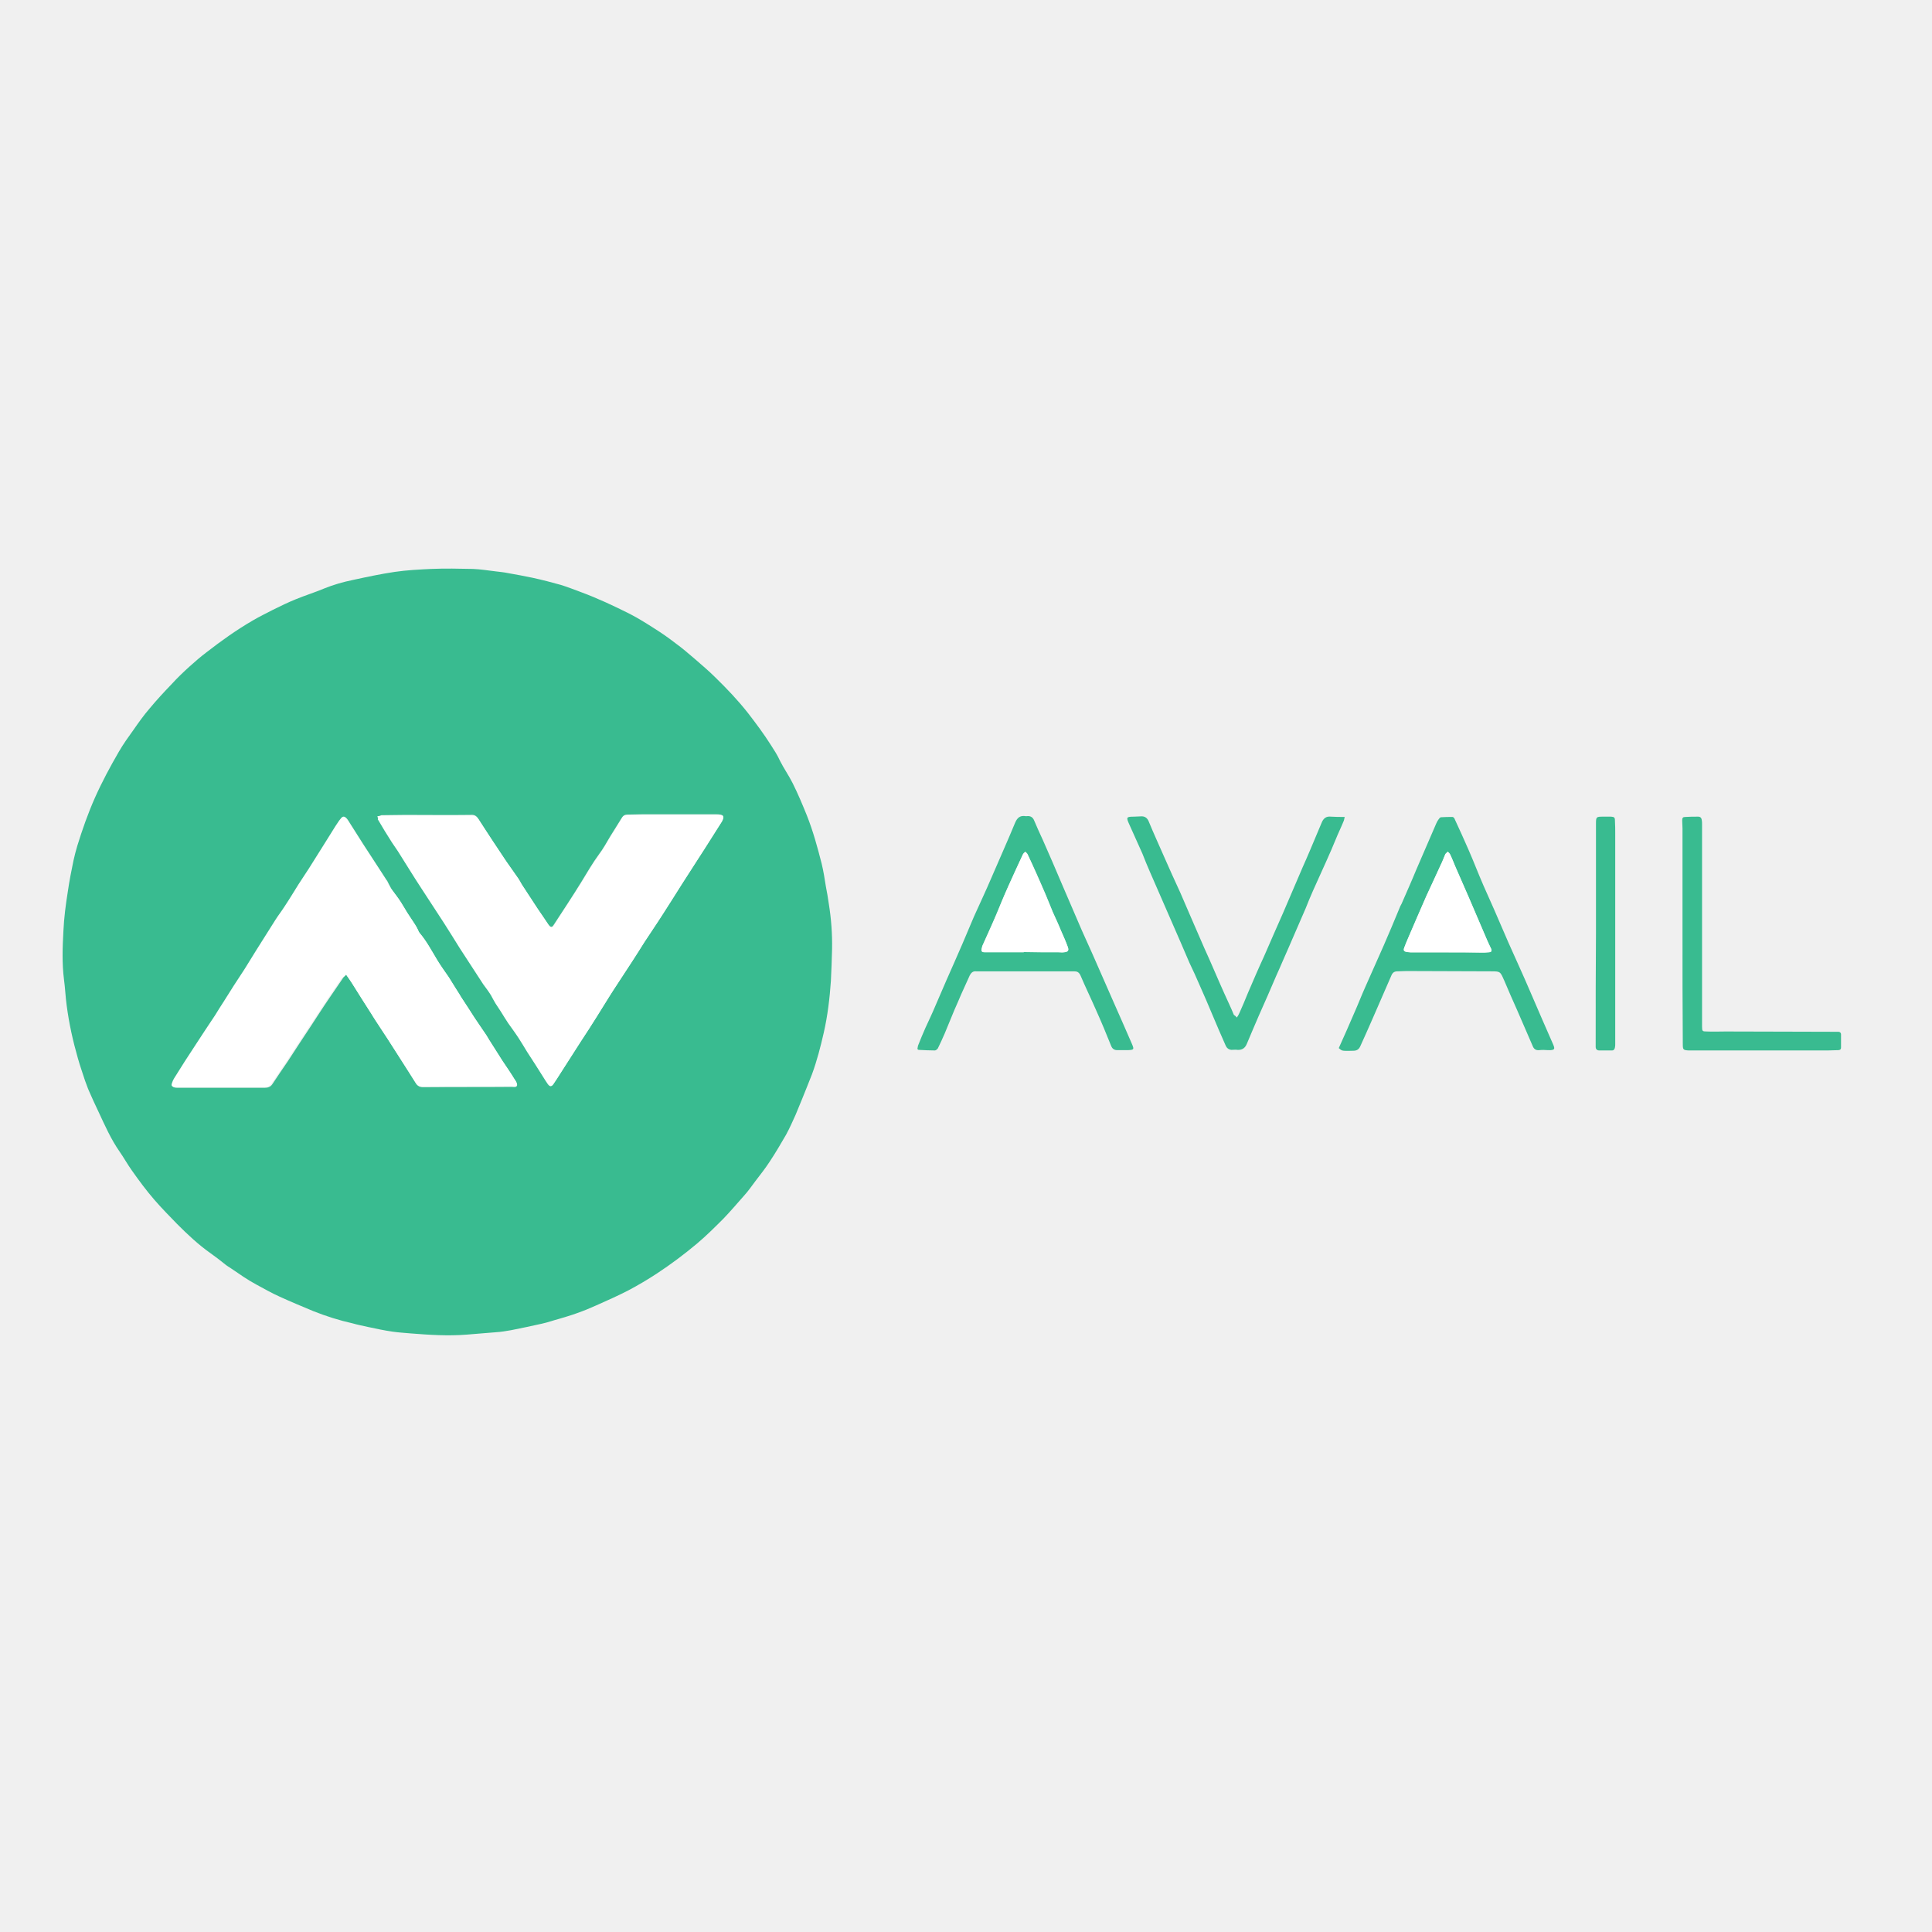
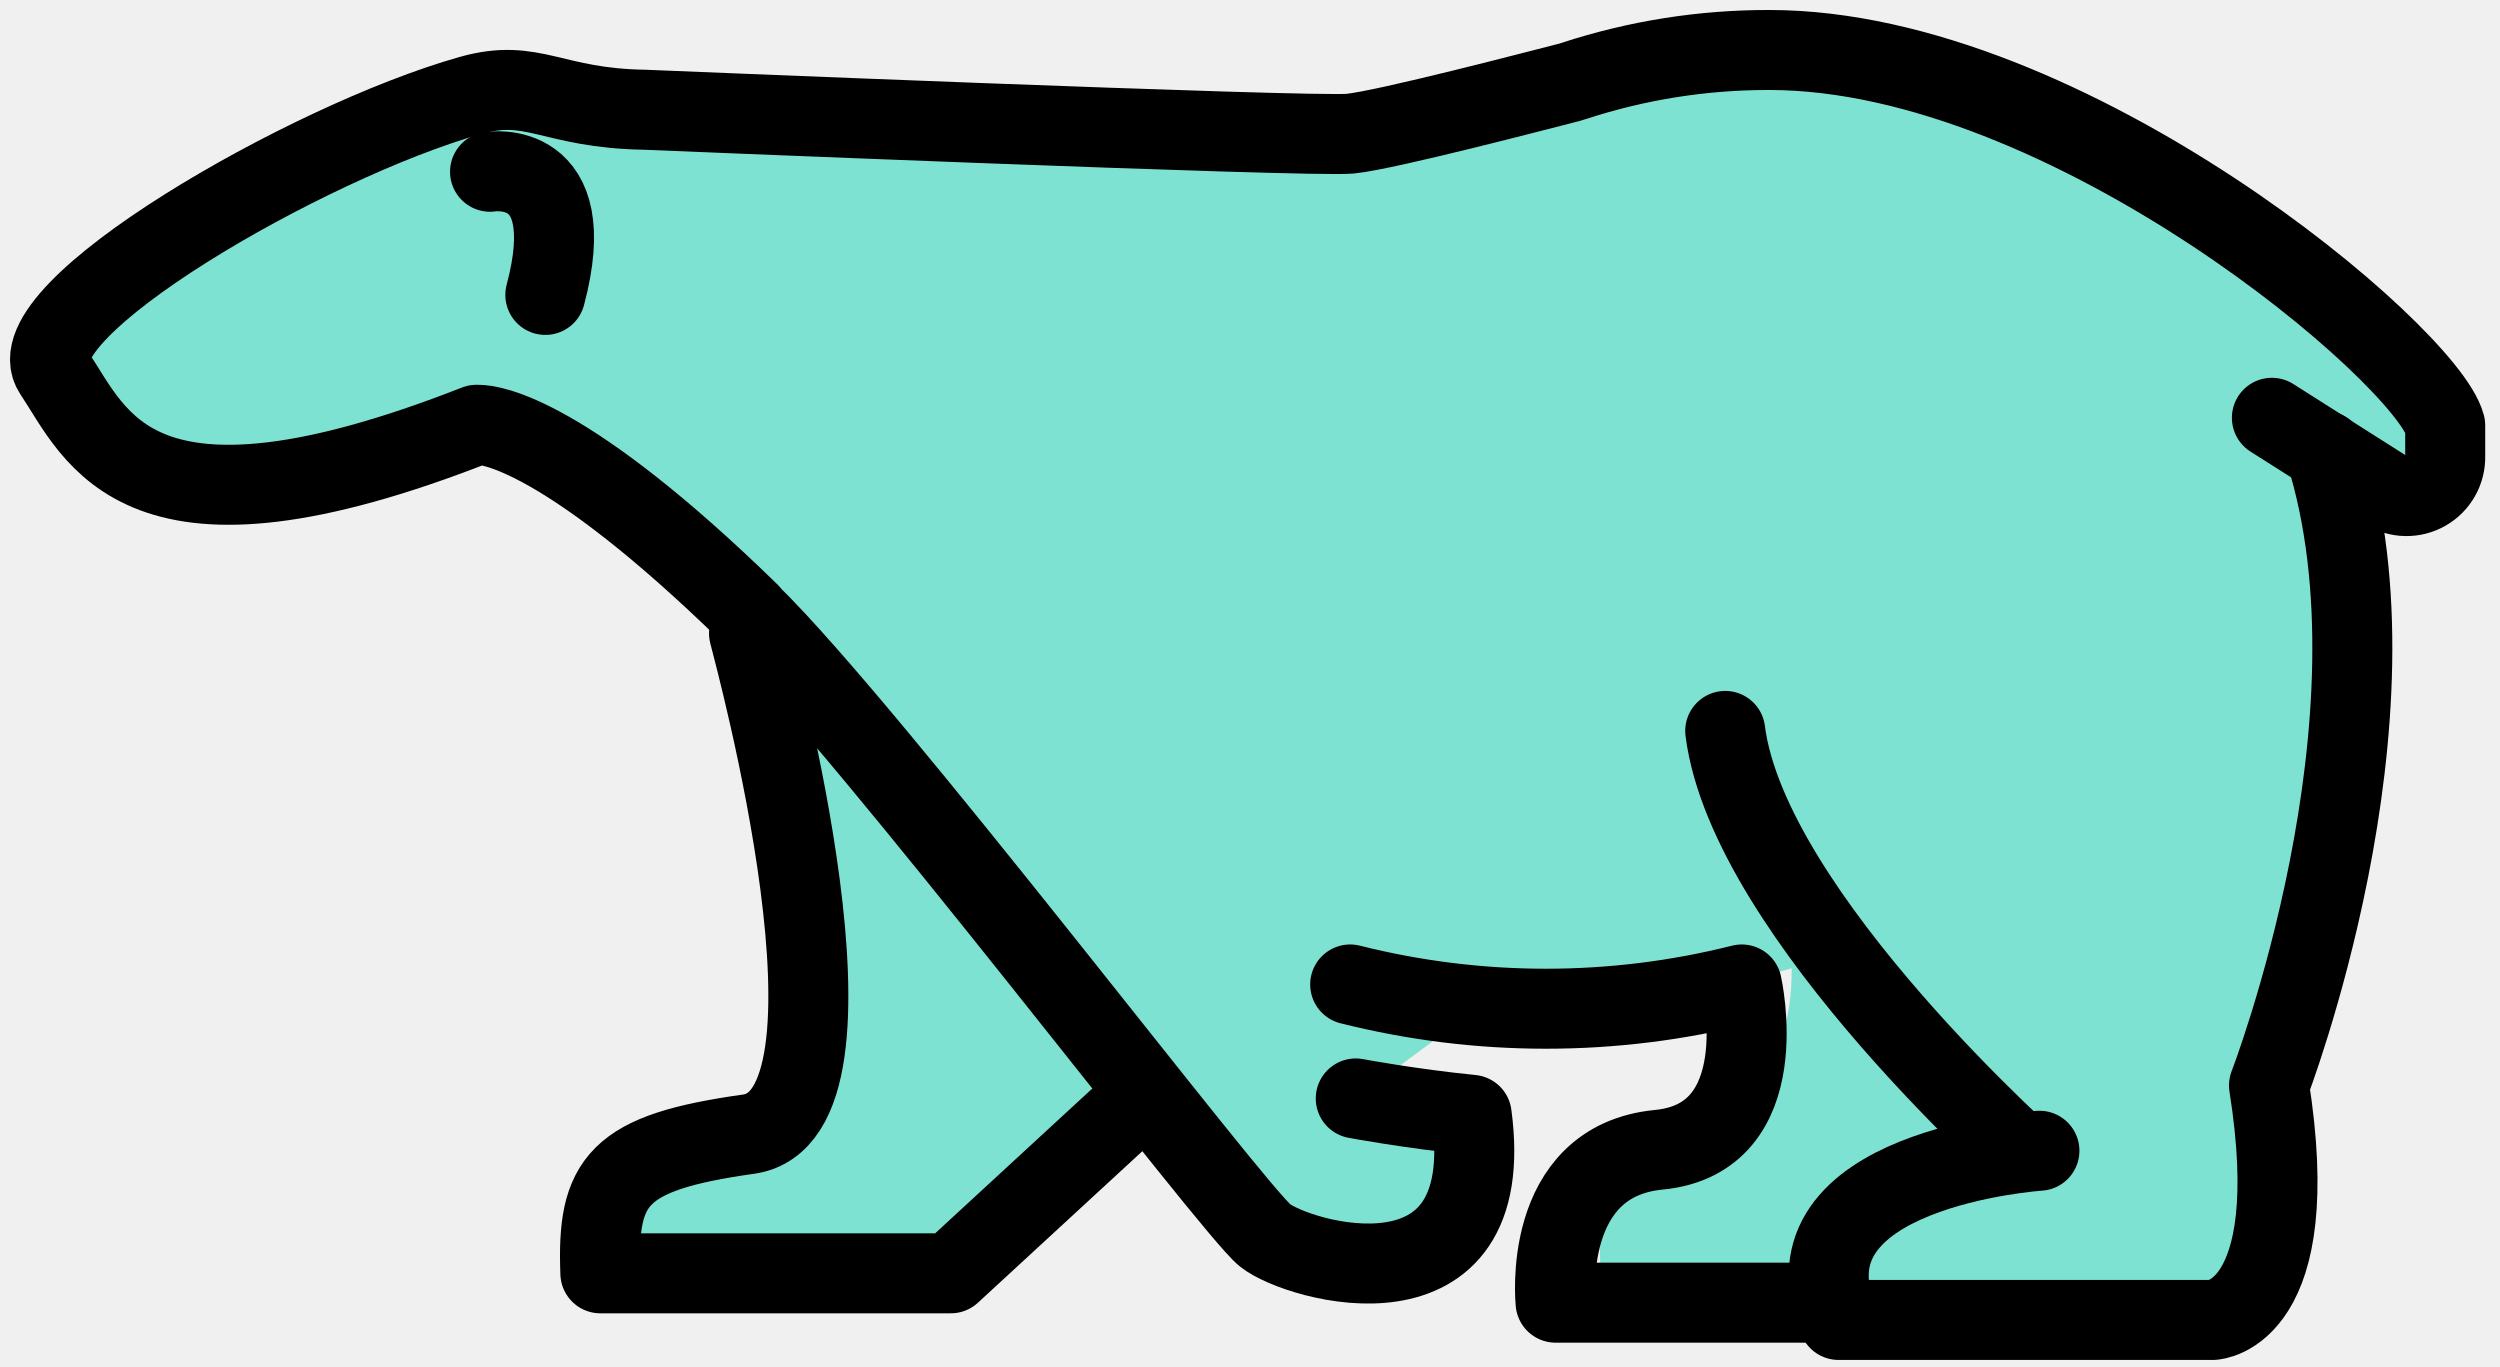
- <svg xmlns="http://www.w3.org/2000/svg" version="1.1" id="layer" x="0px" y="0px" viewBox="-153 -46 652 652" style="enable-background:new -153 -46 652 652;" xml:space="preserve">
-   <style type="text/css">
- 	.st0{fill:#39BB90;}
- 	.st1{fill:#FFFFFF;}
- </style>
-   <path id="XMLID_6_" class="st0" d="M-36.2,282.9c0.8,1.1,1.5,2.1,2.1,3.1c2.1,3.3,4.1,6.6,6.2,9.8c0.5,0.9,1.1,1.8,1.7,2.7  c1.4,2.2,2.8,4.3,4.2,6.4c3.1,4.9,6.2,9.7,9.3,14.6c0.5,0.9,1.3,1.4,2.4,1.4c10-0.1,20,0,30-0.1c0.6,0,1.6,0.3,1.8-0.5  c0.1-0.5-0.3-1.3-0.7-1.8c-1.4-2.2-2.8-4.3-4.2-6.4c-1.5-2.4-3-4.7-4.5-7.1c-0.3-0.5-0.6-1-0.9-1.5c-1.3-2-2.7-4-4-5.9  c-1.5-2.4-3-4.7-4.6-7.1c-0.6-0.9-1.2-1.9-1.8-2.9c-0.8-1.2-1.5-2.5-2.3-3.7c-1.3-1.9-2.7-3.8-3.9-5.8c-1.9-3.2-3.6-6.4-6-9.2  c-0.2-0.3-0.4-0.7-0.5-1c-0.3-0.6-0.6-1.2-1-1.8c-0.8-1.3-1.7-2.5-2.5-3.8c-0.8-1.2-1.5-2.5-2.2-3.7c-1-1.6-2.2-3-3.3-4.6  c-0.3-0.5-0.5-1-0.8-1.5c-0.3-0.5-0.5-1.2-0.9-1.6c-2.6-4-5.2-8-7.8-12c-1.5-2.4-3-4.7-4.5-7.1c-0.3-0.5-0.6-1-1-1.5  c-0.5-0.6-1-0.7-1.6-0.1c-0.3,0.3-0.5,0.7-0.8,1c-0.4,0.6-0.8,1.2-1.2,1.8c-1.5,2.4-3,4.7-4.5,7.2c-1.5,2.3-2.9,4.7-4.4,7  c-1.2,1.8-2.4,3.6-3.6,5.5c-1.5,2.4-3,4.9-4.6,7.3c-1,1.6-2.2,3.1-3.2,4.7c-2.2,3.4-4.4,6.9-6.5,10.3c-1.3,2.1-2.6,4.2-3.9,6.3  c-2.3,3.6-4.7,7.2-7,10.9c-1,1.5-1.9,3-2.9,4.6c-2.2,3.3-4.4,6.6-6.6,10c-2.5,3.8-4.9,7.6-7.3,11.4c-0.3,0.5-0.5,1-0.7,1.6  c-0.2,0.7-0.1,1,0.6,1.2c0.3,0.1,0.7,0.1,1,0.1h29.5c1,0,1.9-0.3,2.5-1.2c1.7-2.6,3.5-5.2,5.2-7.7c2.6-4,5.2-8,7.8-11.9  c2.1-3.2,4.2-6.5,6.4-9.7c1.4-2.1,2.9-4.2,4.3-6.3C-37.1,283.7-36.6,283.4-36.2,282.9 M-25.6,229.5c0.2,0.5,0.2,0.7,0.3,0.8  c1.6,2.6,3.2,5.1,4.7,7.7c0.1,0.2,0.3,0.4,0.4,0.6c0.6,0.8,1.2,1.6,1.7,2.5c2.7,4.2,5.2,8.4,7.9,12.5c2.4,3.8,5,7.7,7.5,11.5  c1.8,2.9,3.6,5.8,5.4,8.6c2.6,4.1,5.3,8.3,8,12.3c0.8,1.3,1.7,2.4,2.5,3.7c0.5,0.8,1,1.8,1.5,2.7c0.6,1,1.3,1.9,1.9,2.9  c0.8,1.3,1.6,2.5,2.4,3.8c1.2,1.7,2.3,3.3,3.5,5c1,1.5,1.9,3.2,2.9,4.7c1.8,2.9,3.6,5.7,5.5,8.6c0.5,0.8,1,1.6,1.5,2.3  c0.7,1,1.2,1,1.9-0.1c0.6-0.8,1.2-1.7,1.7-2.6c2.4-3.8,4.9-7.6,7.3-11.4c1.9-2.9,3.8-5.8,5.6-8.7c1.8-2.9,3.6-5.8,5.5-8.8  c2.2-3.4,4.4-6.7,6.6-10.1c1.3-2.1,2.6-4.2,4-6.3c2-3,4-6,6-9.1c2.2-3.5,4.4-6.9,6.6-10.4c1.8-2.8,3.6-5.6,5.4-8.4  c1.3-2.1,2.7-4.3,4.1-6.4c1.3-2,2.5-4,3.8-6c0.2-0.3,0.4-0.7,0.5-1c0.3-0.9,0.1-1.3-0.9-1.5c-0.5-0.1-1-0.1-1.5-0.1H63.7  c-1.6,0-3.3,0.1-5,0.1c-0.8,0-1.4,0.3-1.8,1c-1.3,2.1-2.7,4.3-4,6.4c-1.2,2-2.3,4.1-3.7,5.9c-2.2,3-4.1,6.3-6,9.4  c-3,4.9-6.2,9.7-9.4,14.6c-0.5,0.8-1,0.7-1.6,0c-1.3-1.9-2.5-3.8-3.8-5.6c-1.7-2.6-3.4-5.2-5.1-7.8c-0.5-0.8-0.9-1.7-1.5-2.5  c-1.3-1.9-2.7-3.8-4-5.7c-3.2-4.7-6.4-9.5-9.4-14.3c-0.7-1.1-1.4-1.4-2.6-1.3c-7.3,0.1-14.7,0-22,0c-2.7,0-5.5,0.1-8.1,0.1  C-24.6,229.3-25,229.4-25.6,229.5 M127.8,274.3c-0.1,3.6-0.2,7.2-0.4,10.8c-0.4,5.8-1.1,11.7-2.4,17.4c-1.1,4.8-2.3,9.5-4,14.1  c-1.1,2.9-2.3,5.7-3.4,8.5c-0.7,1.7-1.4,3.4-2.1,5.1c-1,2.2-2,4.5-3.2,6.7c-1.8,3.1-3.6,6.2-5.6,9.2c-1.5,2.3-3.1,4.3-4.7,6.4  c-1.3,1.7-2.5,3.5-3.9,5c-2.3,2.6-4.5,5.2-6.9,7.7c-2.9,2.9-5.8,5.8-9,8.5c-4.3,3.6-8.7,6.9-13.4,10c-3.2,2.1-6.4,4-9.8,5.8  c-3.5,1.8-7.1,3.4-10.7,5c-2.2,1-4.4,1.9-6.7,2.7c-1.9,0.7-4,1.3-6,1.9c-1.9,0.5-3.8,1.2-5.7,1.6c-3.5,0.8-6.9,1.5-10.4,2.2  c-1.7,0.3-3.5,0.6-5.2,0.7c-3.3,0.3-6.6,0.5-9.8,0.8c-6.3,0.5-12.5,0.1-18.8-0.4c-2.1-0.2-4.2-0.3-6.2-0.6c-2.8-0.4-5.6-1-8.4-1.6  c-1.7-0.4-3.4-0.7-5.1-1.2c-4.5-1-8.9-2.4-13.2-4.1c-3.8-1.6-7.7-3.2-11.4-4.9c-2.7-1.2-5.3-2.7-7.9-4.1c-3-1.6-5.8-3.6-8.6-5.5  c-0.6-0.4-1.3-0.8-1.9-1.3c-1.6-1.3-3.3-2.6-5-3.8c-4.1-2.9-7.7-6.3-11.2-9.8c-2.6-2.7-5.2-5.3-7.7-8.2c-2.7-3.1-5.2-6.5-7.6-9.9  c-1.5-2.1-2.7-4.3-4.1-6.3c-3-4.3-5-8.9-7.2-13.6c-1.1-2.3-2.2-4.7-3.2-7c-0.5-1.1-0.8-2.2-1.3-3.4c-0.8-2.5-1.7-5-2.4-7.5  c-1.7-5.9-3-11.8-3.8-17.9c-0.4-2.9-0.5-5.8-0.9-8.7c-0.7-5.5-0.5-10.9-0.2-16.4c0.2-4.5,0.8-9,1.5-13.4c0.5-3.5,1.2-7,1.9-10.4  c0.4-1.7,0.8-3.4,1.3-5c1.7-5.5,3.6-10.9,5.9-16.1c2.4-5.4,5.2-10.6,8.1-15.6c1.5-2.6,3.3-5.1,5.1-7.6c1.6-2.3,3.3-4.7,5.2-6.9  c2.4-2.9,4.9-5.6,7.5-8.3c1.9-2.1,4-4.1,6.1-6c1.8-1.6,3.6-3.2,5.6-4.7c5-3.9,10.2-7.6,15.7-10.8c2.2-1.3,4.5-2.4,6.8-3.6  c2.6-1.3,5.1-2.5,7.8-3.6c3.2-1.3,6.4-2.3,9.5-3.6c3.2-1.3,6.4-2.2,9.8-2.9c4.6-1,9.3-2,14-2.7c4.1-0.6,8.2-0.8,12.3-1  c4.7-0.2,9.4-0.1,14.1,0c2.5,0.1,5,0.5,7.5,0.8c1.5,0.2,2.9,0.3,4.3,0.6c2.8,0.5,5.6,1,8.4,1.6c3.2,0.7,6.3,1.5,9.5,2.4  c2.3,0.7,4.5,1.6,6.7,2.4c5.7,2.1,11.2,4.7,16.6,7.4c2.9,1.5,5.6,3.2,8.4,5c2.4,1.5,4.8,3.2,7,4.9c2.2,1.6,4.3,3.4,6.4,5.2  c2.4,2.1,4.8,4.1,7,6.3c3.9,3.8,7.7,7.8,11,12c2.7,3.5,5.4,7.1,7.8,10.9c1.1,1.7,2.2,3.4,3,5.2c1.3,2.6,3,5,4.3,7.6  c1.8,3.6,3.3,7.2,4.8,10.9c2.1,5.3,3.6,10.8,5,16.3c0.6,2.5,1,5,1.4,7.6c0.4,1.9,0.7,3.9,1,5.9C127.5,263.9,127.9,269.1,127.8,274.3   M192.5,275.3C192.5,275.3,192.5,275.4,192.5,275.3h11.7c0.6,0,1.3,0.1,1.9,0c1.4-0.1,1.7-0.6,1.2-1.9c-0.7-1.9-1.5-3.7-2.3-5.5  c-0.8-2.1-1.8-4.1-2.7-6.1c-0.8-2-1.6-4.1-2.5-6.1c-1.9-4.5-3.9-9-6-13.4c-0.2-0.4-0.5-0.6-0.8-0.9c-0.3,0.3-0.7,0.6-0.8,0.9  c-0.8,1.8-1.6,3.6-2.5,5.4c-1.6,3.5-3.2,7-4.7,10.6c-0.9,2.1-1.7,4.1-2.6,6.2c-1.3,2.9-2.5,5.6-3.8,8.5c-0.1,0.2-0.2,0.5-0.2,0.7  c-0.4,1.3-0.2,1.6,1.3,1.6C184,275.3,188.3,275.3,192.5,275.3 M156.6,308c0.1-0.4,0.1-0.7,0.2-1.1c0.8-2,1.6-4,2.5-6  c1.1-2.4,2.3-4.9,3.3-7.3c1.3-2.9,2.5-5.9,3.8-8.8c1.8-4.1,3.6-8.1,5.4-12.3c1.3-3.1,2.6-6.1,3.9-9.2c0.2-0.4,0.3-0.7,0.5-1.1  c1.8-4,3.6-7.8,5.3-11.8c2.7-6.3,5.5-12.5,8.1-18.8c0.7-1.6,1.6-2.4,3.3-2.2c0.4,0.1,0.7,0,1,0c1,0,1.7,0.5,2.1,1.5  c0.9,2.2,1.9,4.3,2.9,6.5c2.3,5.2,4.5,10.3,6.7,15.5c2.2,5,4.3,10.1,6.5,15.1c1.2,2.7,2.4,5.3,3.6,8c2.4,5.5,4.8,10.9,7.2,16.4  c2,4.6,4.1,9.2,6.1,13.9c0.8,1.9,0.7,2-1.4,2.1h-3.5c-1,0-1.7-0.4-2.1-1.4c-1.6-4-3.3-8.1-5.1-12.1c-1.7-3.9-3.6-7.8-5.3-11.8  c-0.5-1-1.1-1.3-2.1-1.3h-31.5h-1.6c-1-0.1-1.6,0.4-2.1,1.3c-1,2.1-1.9,4.3-2.9,6.4c-0.8,1.8-1.5,3.6-2.3,5.3  c-1.1,2.7-2.2,5.3-3.3,8c-0.7,1.7-1.5,3.3-2.3,5c-0.2,0.3-0.7,0.7-1,0.7c-1.8,0-3.7-0.1-5.5-0.2C156.9,308.3,156.8,308.2,156.6,308   M335.5,275.4h11.4c0.8,0,1.8,0,2.6-0.1c0.8-0.1,1-0.5,0.7-1.2c-0.4-0.8-0.8-1.7-1.2-2.5c-2.1-4.9-4.2-9.8-6.3-14.7  c-1.5-3.4-3-6.9-4.5-10.3c-0.7-1.5-1.2-3-1.9-4.4c-0.1-0.3-0.5-0.5-0.7-0.8c-0.3,0.3-0.6,0.5-0.8,0.8c-0.1,0.1-0.1,0.2-0.1,0.2  c-0.5,1.2-0.9,2.3-1.5,3.5c-1.6,3.5-3.2,7-4.8,10.4c-2.1,4.7-4.1,9.5-6.2,14.3c-0.5,1.1-0.9,2.1-1.3,3.2c-0.3,1-0.1,1.3,1,1.5  c0.7,0.1,1.5,0.1,2.2,0.1C327.8,275.4,331.6,275.4,335.5,275.4 M298.8,307.7c1.8-4,3.5-7.8,5.2-11.8c1.3-2.9,2.4-5.8,3.7-8.7  c2.1-4.7,4.2-9.5,6.3-14.2c1.8-4.1,3.5-8.2,5.2-12.3c0.2-0.6,0.5-1.2,0.8-1.7c1.7-3.9,3.4-7.7,5-11.6c2.2-5.2,4.5-10.3,6.7-15.5  c0.2-0.5,0.5-1,0.8-1.4c0.2-0.3,0.5-0.7,0.8-0.7c1.3-0.1,2.6-0.1,3.9-0.1c0.3,0,0.7,0.5,0.8,0.9c1.6,3.4,3.1,6.8,4.6,10.2  c1.8,4.1,3.3,8.1,5.1,12.2c1.2,2.7,2.4,5.4,3.6,8.1c1.6,3.7,3.2,7.4,4.8,11.1c2.4,5.4,4.9,10.8,7.2,16.2c1.4,3.2,2.7,6.3,4.1,9.5  c1.2,2.7,2.3,5.3,3.5,8c0.9,2,1.1,2.6-1.5,2.5c-1-0.1-2.1-0.1-3,0c-1.1,0.1-1.8-0.4-2.2-1.5c-1.7-4-3.5-8-5.2-12  c-1.5-3.4-3-6.7-4.4-10.1c-0.1-0.1-0.1-0.2-0.1-0.2c-1.2-2.7-1.2-2.8-4.2-2.8c-9.6,0-19.1-0.1-28.7-0.1c-1,0-2.1,0.1-3,0.1  c-1,0-1.6,0.4-2,1.3c-2.1,4.9-4.3,9.8-6.4,14.7c-1.3,3-2.7,6.1-4.1,9.2c-0.5,1.2-1.3,1.6-2.4,1.6c-1.1,0-2.1,0.1-3.2,0  C299.8,308.5,299.7,308.5,298.8,307.7 M264.4,297.4c0.4-0.6,0.7-1.1,0.9-1.6c1-2.2,1.9-4.4,2.8-6.6c1.8-4.2,3.6-8.4,5.5-12.5  c2.1-4.9,4.3-9.8,6.4-14.6c2.2-5.1,4.4-10.3,6.6-15.4c0.8-1.8,1.6-3.6,2.4-5.5c1.3-3.2,2.7-6.3,4-9.5c0.6-1.5,1.5-2.3,3.2-2.1  c1.5,0.1,2.9,0.1,4.6,0.1c-0.2,0.7-0.2,1.2-0.4,1.5c-0.8,2-1.8,4-2.6,6c-1,2.4-2,4.8-3.1,7.2c-1.5,3.4-3.1,6.8-4.6,10.2  c-0.9,2-1.7,4-2.5,6c-1.1,2.5-2.2,5.1-3.3,7.6c-1.5,3.4-2.9,6.8-4.4,10.1c-0.7,1.7-1.5,3.4-2.2,5c-1.9,4.5-3.9,9-5.9,13.5  c-1.3,3.1-2.7,6.2-4,9.4c-0.6,1.5-1.6,2.2-3.2,2.1c-0.7-0.1-1.3,0-2.1,0c-0.8-0.1-1.4-0.5-1.8-1.3c-1.6-3.6-3.2-7.3-4.7-10.9  c-1.3-3.2-2.7-6.3-4.1-9.5c-1.1-2.6-2.3-5.2-3.5-7.7c-1.9-4.4-3.8-8.9-5.8-13.4c-2.5-5.7-5-11.5-7.5-17.2c-0.9-2.1-1.8-4.2-2.6-6.3  l-4.4-9.8c-1.1-2.4-1-2.6,1.6-2.6c0.8,0,1.6-0.1,2.3-0.1c1.3-0.1,2.2,0.5,2.7,1.8c1.6,3.9,3.4,7.8,5.1,11.7  c1.8,4.1,3.6,8.1,5.5,12.2c1.3,2.9,2.5,5.9,3.8,8.8c1.4,3.3,2.9,6.6,4.3,9.9c2.3,5,4.4,10.1,6.7,15.2c1.1,2.5,2.3,4.9,3.3,7.4  C263.9,296.8,264.1,297,264.4,297.4 M414.8,268.9v-35.4c0-0.8-0.1-1.8-0.1-2.6c0-0.9,0.2-1.2,1.1-1.2c1.4-0.1,2.8-0.1,4.3-0.1  c0.7,0,1.1,0.4,1.2,1.1c0.1,0.5,0.1,1,0.1,1.5v49.6v18.6c0,1.6,0.1,1.7,1.6,1.7c2.1,0.1,4.2,0,6.3,0c12.5,0,24.9,0.1,37.3,0.1h0.8  c0.5,0,0.9,0.3,0.9,0.9v4.4c0,0.7-0.4,0.9-1,0.9c-1.2,0-2.3,0.1-3.5,0.1h-46.5h-0.4c-1.8-0.1-2-0.2-2-2.1  C414.8,293.9,414.8,281.4,414.8,268.9 M385.6,269v-37c0-2.3,0.1-2.4,2.3-2.4h2.8c1,0.1,1.3,0.2,1.3,1.3c0.1,1.6,0.1,3.1,0.1,4.7V297  v9.3c0,0.4,0,0.8-0.1,1.2c-0.1,0.6-0.4,1-1,1h-4.3c-0.7,0-1.2-0.4-1.2-1.2v-1.6C385.5,293.4,385.5,281.2,385.6,269" />
-   <path id="XMLID_1_" class="st1" d="M-25.6,229.5c0.6-0.1,1-0.2,1.4-0.2c2.7-0.1,5.5-0.1,8.1-0.1h22c1.2,0,1.9,0.3,2.6,1.3  c3.1,4.8,6.3,9.6,9.4,14.3c1.3,1.9,2.7,3.8,4,5.7c0.5,0.8,0.9,1.7,1.5,2.5c1.7,2.6,3.4,5.2,5.1,7.8c1.3,1.9,2.6,3.8,3.8,5.6  c0.5,0.8,1.1,0.8,1.6,0c3.1-4.9,6.3-9.7,9.4-14.6c1.9-3.2,3.8-6.4,6-9.4c1.3-1.9,2.5-3.9,3.7-5.9c1.3-2.1,2.7-4.3,3.9-6.4  c0.4-0.7,1-1,1.8-1c1.6,0,3.3-0.1,5-0.1h24.9c0.5,0,1,0,1.5,0.1c0.9,0.1,1.2,0.5,0.8,1.5c-0.1,0.4-0.3,0.7-0.5,1c-1.3,2-2.5,4-3.8,6  c-1.3,2.1-2.7,4.3-4.1,6.4c-1.8,2.8-3.6,5.6-5.4,8.4c-2.2,3.5-4.4,7-6.6,10.4c-1.9,3-4,6-6,9.1c-1.3,2.1-2.6,4.2-4,6.3  c-2.2,3.4-4.4,6.7-6.6,10.1c-1.9,2.9-3.6,5.8-5.5,8.8c-1.8,2.9-3.7,5.8-5.6,8.7c-2.4,3.8-4.9,7.6-7.3,11.4c-0.6,0.8-1.1,1.7-1.7,2.6  c-0.7,1-1.2,1-1.9,0.1c-0.5-0.7-1-1.5-1.5-2.3c-1.8-2.9-3.6-5.7-5.5-8.6c-1-1.6-1.9-3.2-2.9-4.7c-1.1-1.7-2.3-3.3-3.5-5  c-0.8-1.2-1.6-2.5-2.4-3.8c-0.6-1-1.3-1.9-1.9-2.9c-0.5-0.8-1-1.8-1.5-2.7c-0.8-1.3-1.7-2.5-2.6-3.7c-2.7-4.1-5.3-8.2-8-12.3  c-1.8-2.9-3.6-5.8-5.4-8.6c-2.5-3.8-5-7.7-7.5-11.5c-2.7-4.1-5.3-8.4-7.9-12.5c-0.5-0.8-1.2-1.7-1.7-2.5c-0.1-0.2-0.3-0.4-0.4-0.6  c-1.6-2.5-3.2-5.1-4.7-7.7C-25.4,230.1-25.5,229.9-25.6,229.5 M-36.2,282.9c0.8,1.2,1.5,2.1,2,2.9c2.1,3.3,4.1,6.6,6.2,9.8  c0.6,0.9,1.2,1.8,1.7,2.7c1.4,2.1,2.8,4.2,4.2,6.4c3.1,4.9,6.3,9.7,9.3,14.6c0.6,1,1.3,1.4,2.4,1.4c10,0,20,0,30-0.1  c0.7,0,1.6,0.3,1.8-0.5c0.1-0.5-0.3-1.3-0.7-1.8c-1.3-2.2-2.8-4.3-4.2-6.4c-1.5-2.4-3-4.7-4.5-7.1c-0.3-0.5-0.6-1-0.9-1.5  c-1.3-1.9-2.7-3.9-4-5.9c-1.6-2.4-3-4.7-4.6-7.1c-0.5-1-1.2-1.9-1.8-2.9c-0.8-1.2-1.5-2.5-2.3-3.7c-1.3-1.9-2.7-3.8-3.9-5.8  c-1.9-3.1-3.6-6.4-6-9.2c-0.2-0.3-0.4-0.7-0.5-1c-0.3-0.6-0.6-1.2-1-1.8c-0.8-1.3-1.7-2.5-2.5-3.8c-0.7-1.2-1.5-2.5-2.3-3.7  c-1-1.6-2.2-3.1-3.3-4.6c-0.4-0.5-0.5-1-0.9-1.5c-0.3-0.5-0.5-1.1-0.9-1.6c-2.5-4-5.2-8-7.8-12c-1.5-2.4-3-4.7-4.5-7.1  c-0.3-0.5-0.6-1-1-1.5c-0.5-0.6-1-0.7-1.6-0.1c-0.3,0.3-0.5,0.7-0.8,1c-0.4,0.6-0.8,1.2-1.2,1.8c-1.5,2.4-3,4.8-4.5,7.2  c-1.5,2.3-2.9,4.7-4.4,7c-1.2,1.9-2.4,3.6-3.6,5.5c-1.5,2.4-3,4.9-4.6,7.3c-1,1.6-2.2,3.1-3.2,4.7c-2.2,3.4-4.3,6.9-6.5,10.3  c-1.3,2.1-2.6,4.2-3.9,6.3c-2.4,3.6-4.7,7.2-7,10.9c-1,1.5-1.9,3-2.9,4.6c-2.2,3.3-4.4,6.6-6.6,10c-2.5,3.8-4.9,7.5-7.3,11.4  c-0.3,0.5-0.5,1-0.7,1.6c-0.2,0.7-0.1,1,0.6,1.2c0.4,0.1,0.7,0.1,1,0.1h29.5c1.1,0,1.9-0.3,2.5-1.2c1.7-2.5,3.5-5.1,5.2-7.7  c2.6-4,5.2-8,7.8-11.9c2.1-3.2,4.3-6.5,6.4-9.7c1.4-2.1,2.9-4.2,4.3-6.3C-37.1,283.7-36.6,283.4-36.2,282.9 M192.5,275.3  C192.5,275.3,192.5,275.4,192.5,275.3c3.9,0.1,7.8,0.1,11.7,0.1c0.6,0,1.3,0.1,1.9,0c1.4-0.2,1.7-0.6,1.2-1.9  c-0.7-1.9-1.5-3.7-2.3-5.5c-0.9-2.1-1.8-4.1-2.7-6.1c-0.9-2-1.7-4.1-2.5-6.1c-2-4.5-3.9-8.9-6-13.4c-0.2-0.4-0.5-0.6-0.8-0.9  c-0.2,0.3-0.6,0.5-0.8,0.9c-0.9,1.8-1.7,3.6-2.5,5.4c-1.6,3.5-3.2,7-4.7,10.6c-0.8,2.1-1.6,4.1-2.6,6.2c-1.2,2.9-2.5,5.6-3.8,8.5  c-0.1,0.2-0.2,0.4-0.2,0.7c-0.4,1.3-0.2,1.6,1.3,1.6H192.5 M335.5,275.4c3.8,0,7.6,0,11.4,0.1c0.8,0,1.8,0,2.6-0.1  c0.9-0.1,1-0.4,0.7-1.2c-0.4-0.8-0.8-1.7-1.2-2.6c-2.1-4.9-4.2-9.8-6.3-14.7c-1.5-3.5-3-6.9-4.5-10.3c-0.6-1.5-1.2-3-1.9-4.4  c-0.2-0.3-0.5-0.5-0.7-0.8c-0.2,0.3-0.5,0.5-0.8,0.8c-0.1,0.1-0.1,0.2-0.1,0.2c-0.5,1.2-0.9,2.3-1.5,3.5c-1.6,3.5-3.2,6.9-4.8,10.4  c-2.1,4.7-4.1,9.5-6.2,14.3c-0.4,1-0.9,2.1-1.3,3.2c-0.4,1-0.1,1.3,1,1.5c0.7,0.1,1.5,0.1,2.2,0.1H335.5" />
+ <svg xmlns="http://www.w3.org/2000/svg" width="150" height="82" viewBox="0 0 150 82" fill="none">
+   <path d="M112.393 76.13H96.035C96.035 76.13 95.151 66.73 102.23 65.976C109.308 65.221 107.208 55 107.208 55H124.813V76.13H112.393Z" fill="#7DE2D1" />
+   <path d="M122.365 71.048C122.365 71.048 106.5 72.105 110.315 81.199H132.777C132.777 81.199 138.68 81.199 137.51 67.17C137.51 67.17 141.619 29.061 136.316 27.072L143.169 31.419C143.525 31.639 143.934 31.759 144.353 31.765C144.772 31.772 145.185 31.665 145.548 31.456C145.911 31.248 146.211 30.945 146.416 30.579C146.621 30.214 146.724 29.8 146.713 29.381V27.524C145.6 23.305 124.09 5 106.171 5C102.184 4.989 98.222 5.616 94.433 6.855C94.433 6.855 94.327 6.882 94.169 6.937C92.444 7.374 83.202 9.803 81.001 10.022C78.558 10.238 38.705 8.585 38.705 8.585C33.066 8.494 32.004 6.658 28.217 7.727C18.404 10.502 0.794 20.702 3.228 24.34C5.819 28.213 8.207 35.484 28.587 27.488H28.693C29.411 27.488 33.897 27.98 44.969 38.786C44.972 38.806 44.981 38.826 44.996 38.841C52.245 45.91 73.918 74.546 75.903 76.122C77.888 77.699 89.961 81.197 88.301 68.89C85.971 68.652 83.65 68.323 81.345 67.905L81.066 59.908C93.241 63.215 109.748 57.386 109.748 57.386" fill="#7DE2D1" />
+   <path d="M44.943 38C45.26 39.283 52.805 66.941 44.917 68.049C37.028 69.157 35.81 70.832 36.022 76.399H57.051L67.058 67.174C67.058 67.174 58.072 43.651 44.943 38Z" fill="#7DE2D1" />
+   <path d="M81.345 65.907C81.345 65.907 84.596 66.52 88.301 66.89C89.959 79.197 77.885 75.699 75.903 74.122C73.921 72.546 52.245 43.91 44.996 36.841C44.981 36.826 44.973 36.806 44.972 36.786C33.897 25.98 29.411 25.488 28.695 25.488H28.587C8.207 33.484 5.819 26.213 3.228 22.34C0.794 18.702 18.404 8.502 28.217 5.73C32.004 4.658 33.068 6.496 38.705 6.585C38.705 6.585 78.558 8.241 80.999 8.022C83.202 7.803 92.444 5.374 94.169 4.937C94.327 4.882 94.433 4.855 94.433 4.855C98.222 3.616 102.184 2.989 106.171 3C124.09 3 145.6 21.305 146.713 25.524V27.381C146.723 27.8 146.621 28.214 146.415 28.579C146.21 28.945 145.91 29.248 145.546 29.456C145.183 29.665 144.77 29.771 144.351 29.764C143.932 29.757 143.522 29.637 143.166 29.416L136.313 25.067" fill="#7DE2D1" />
+   <path d="M81.345 65.907C81.345 65.907 84.596 66.52 88.301 66.89C89.959 79.197 77.885 75.699 75.903 74.122C73.921 72.546 52.245 43.91 44.996 36.841C44.981 36.826 44.973 36.806 44.972 36.786C33.897 25.98 29.411 25.488 28.695 25.488H28.587C8.207 33.484 5.819 26.213 3.228 22.34C0.794 18.702 18.404 8.502 28.217 5.73C32.004 4.658 33.068 6.496 38.705 6.585C38.705 6.585 78.558 8.241 80.999 8.022C83.202 7.803 92.444 5.374 94.169 4.937C94.327 4.882 94.433 4.855 94.433 4.855C98.222 3.616 102.184 2.989 106.171 3C124.09 3 145.6 21.305 146.713 25.524V27.381C146.723 27.8 146.621 28.214 146.415 28.579C146.21 28.945 145.91 29.248 145.546 29.456C145.183 29.665 144.77 29.771 144.351 29.764C143.932 29.757 143.522 29.637 143.166 29.416L136.313 25.067" stroke="black" stroke-width="4.8" stroke-linecap="round" stroke-linejoin="round" />
+   <path d="M44.941 38C45.26 39.283 52.805 66.942 44.917 68.049C37.028 69.157 35.81 70.832 36.022 76.399H57.048L67.058 67.174M109.693 78.16H93.335C93.335 78.16 92.448 69.669 99.529 68.986C106.61 68.304 104.508 59.068 104.508 59.068C96.795 61.009 88.722 61.009 81.011 59.068M122.31 70.204C122.31 70.204 104.924 54.942 103.513 43.856" stroke="black" stroke-width="4.8" stroke-linecap="round" stroke-linejoin="round" />
+   <path d="M122.365 69.045C122.365 69.045 106.5 70.103 110.315 79.197H132.777C132.777 79.197 138.329 78.942 136.14 65.126C136.14 65.126 144.613 43.201 139.5 27.057M29.402 10.305C29.402 10.305 34.933 9.392 32.72 17.695Z" fill="#7DE2D1" />
+   <path d="M122.365 69.045C122.365 69.045 106.5 70.103 110.315 79.197H132.777C132.777 79.197 138.329 78.942 136.14 65.126C136.14 65.126 144.613 43.201 139.5 27.057M29.402 10.305C29.402 10.305 34.933 9.392 32.72 17.695" stroke="black" stroke-width="4.8" stroke-linecap="round" stroke-linejoin="round" />
</svg>
